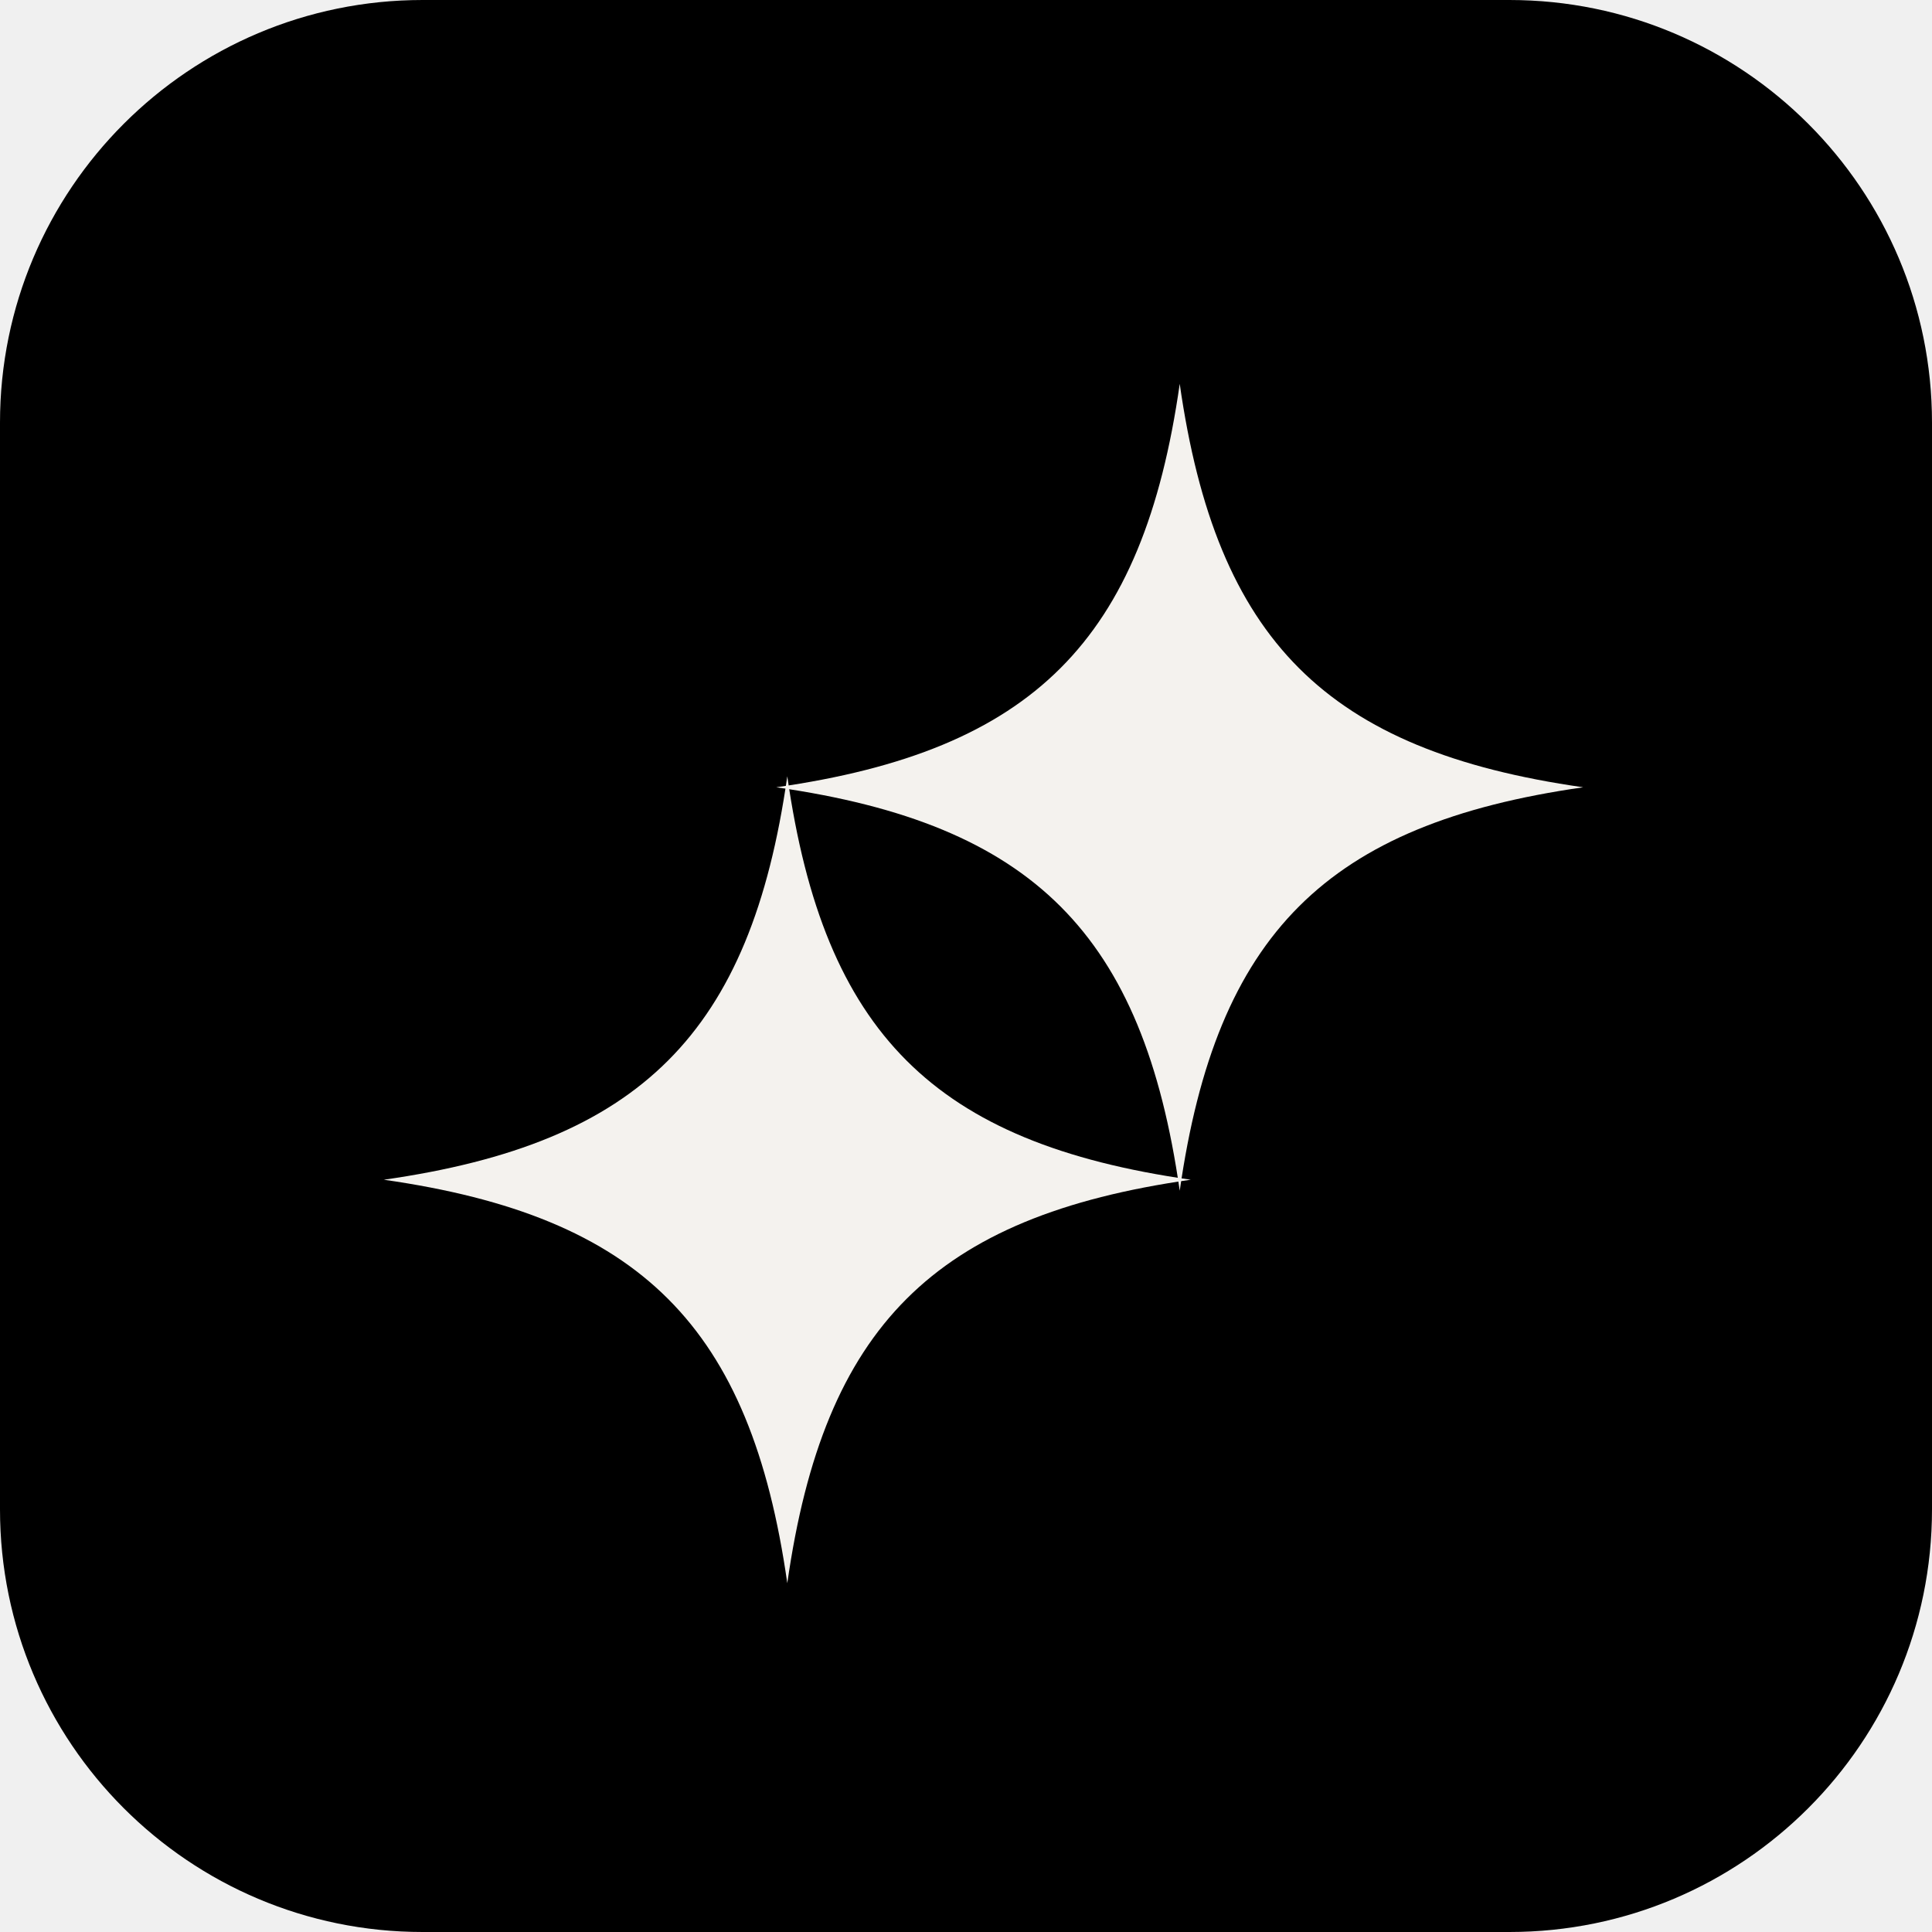
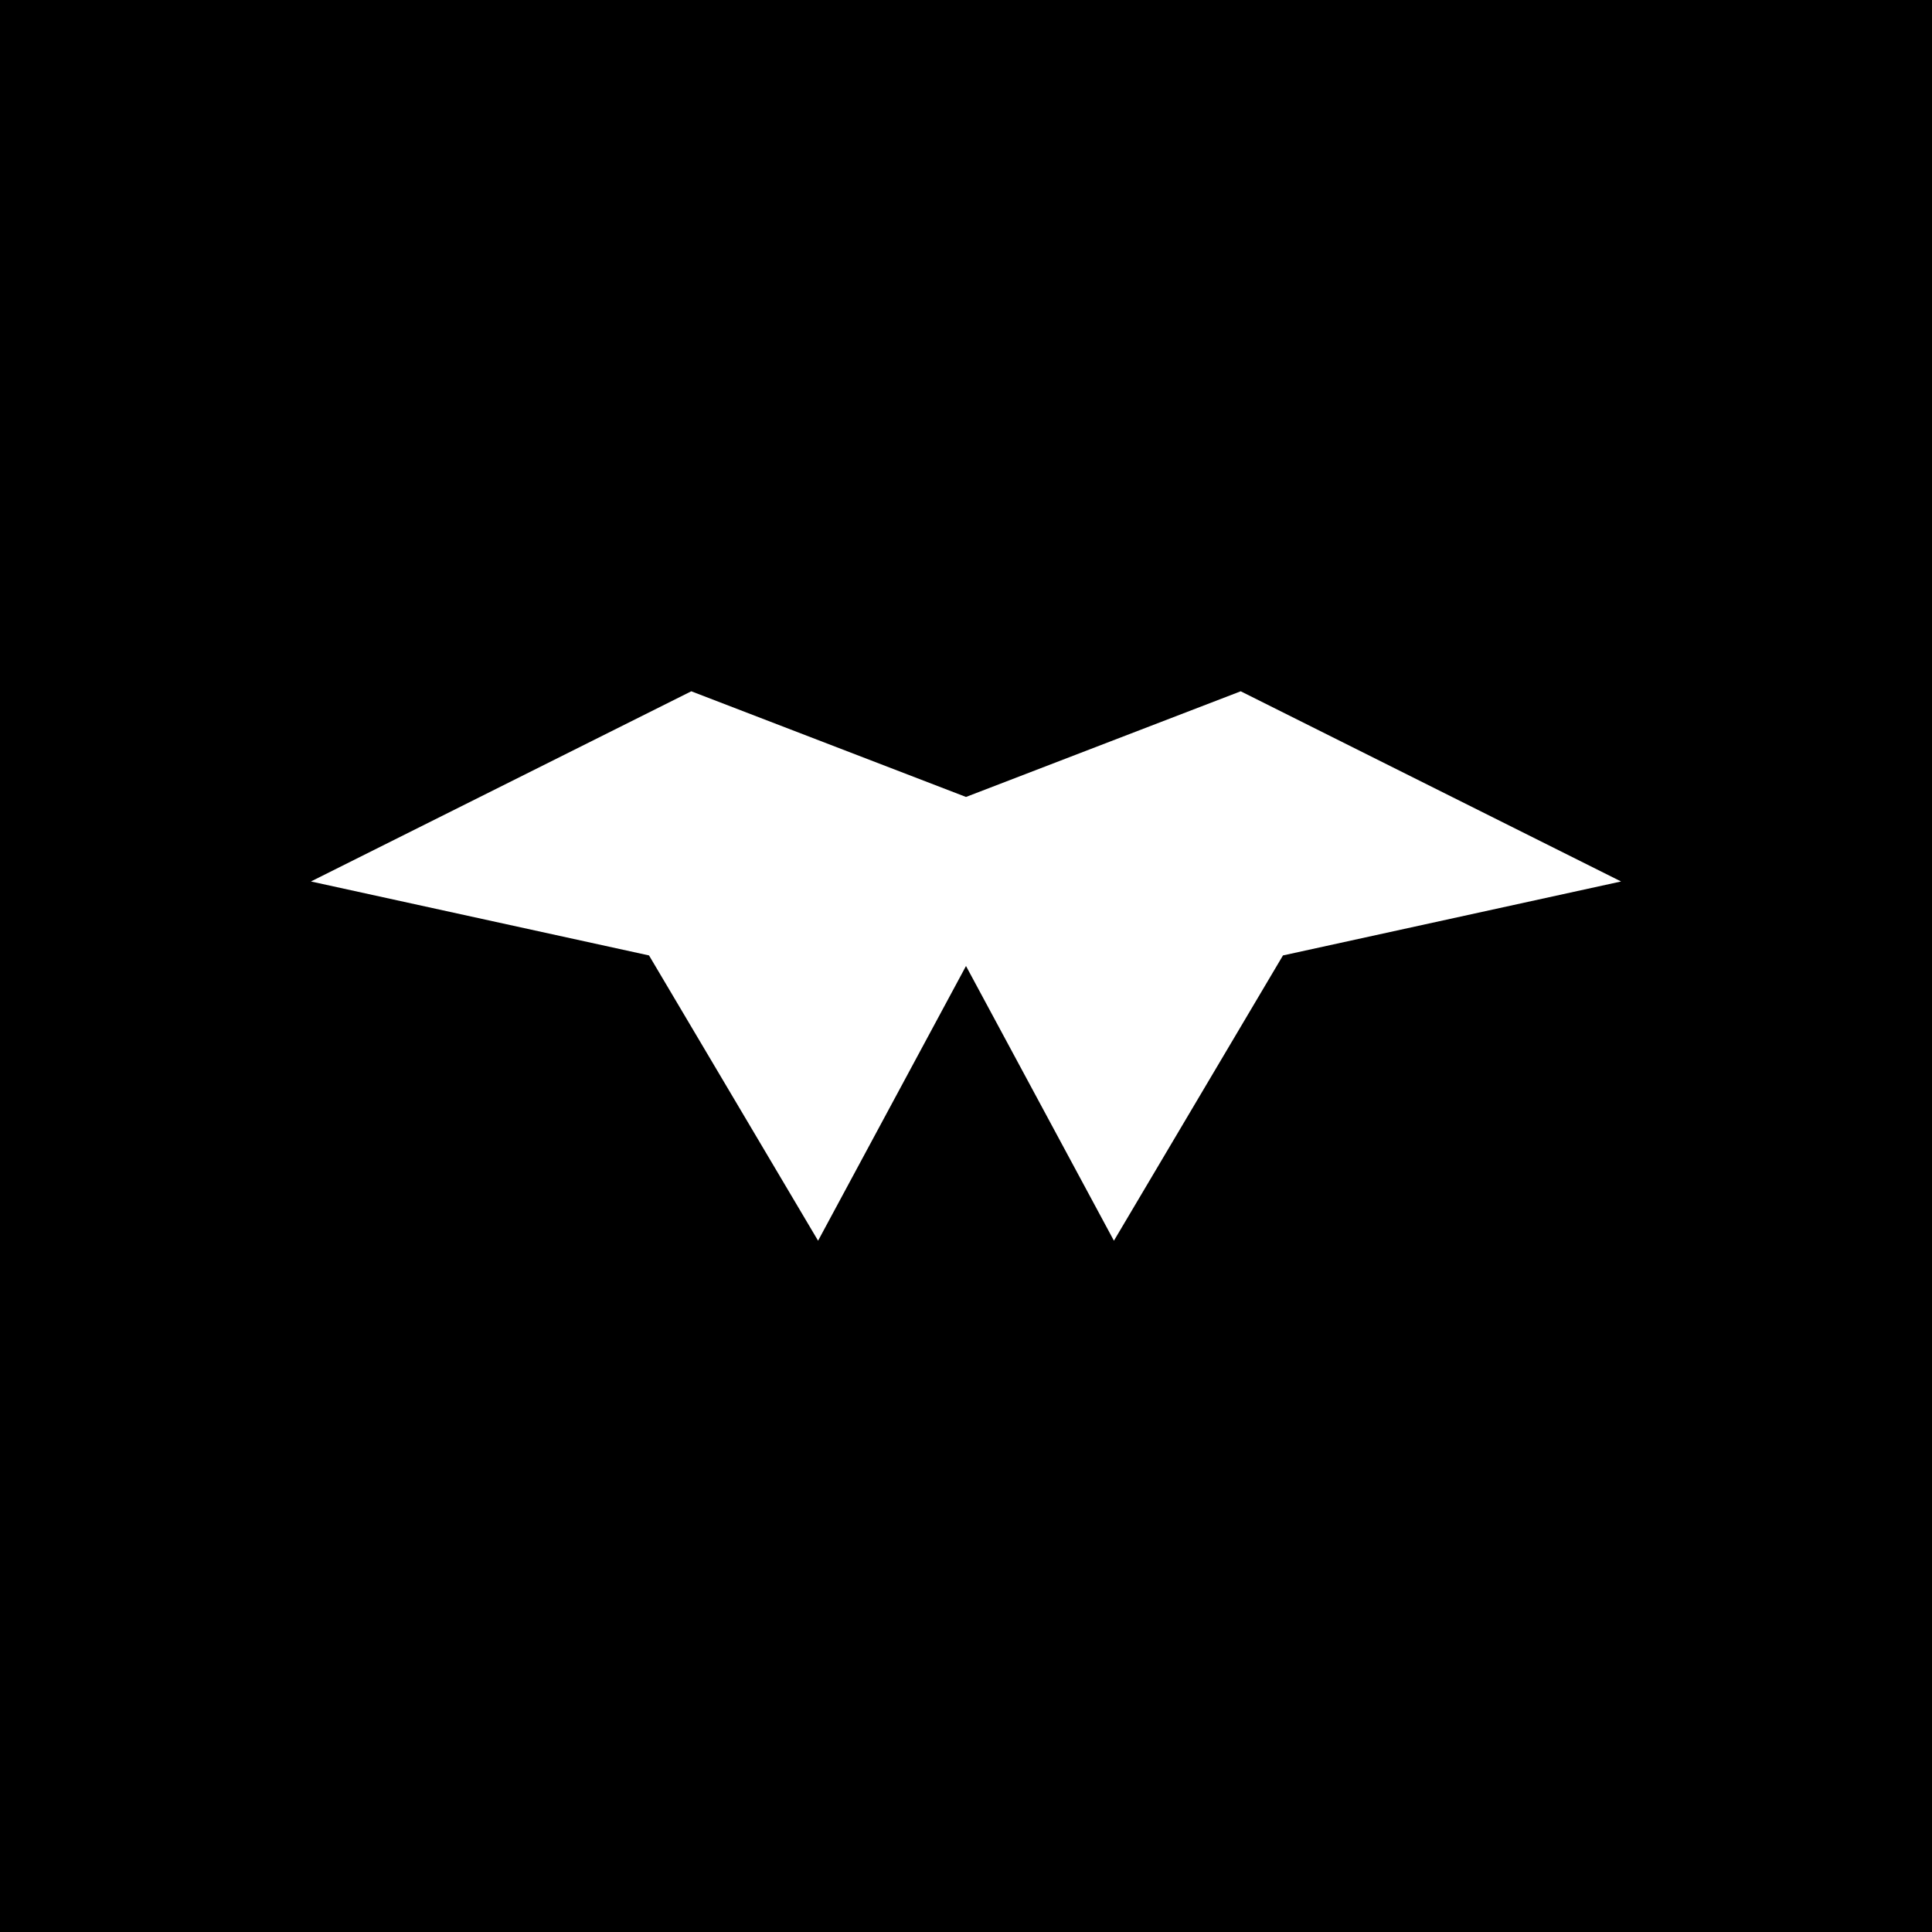
<svg xmlns="http://www.w3.org/2000/svg" viewBox="0 0 128 128">
-   <rect width="128" height="128" rx="28" fill="#000000" />
-   <g fill="#f4f2ee">
-     <path transform="translate(49,23) scale(2.43)" d="M12,1 C13,8 16,11 23,12 C16,13 13,16 12,23 C11,16 8,13 1,12 C8,11 11,8 12,1 Z" />
-     <path transform="translate(23,49) scale(2.43)" d="M12,1 C13,8 16,11 23,12 C16,13 13,16 12,23 C11,16 8,13 1,12 C8,11 11,8 12,1 Z" />
-   </g>
+   <rect width="128" height="128" fill="#000000" />
+   <path fill="#ffffff" d="M20.6 58.4 45.8 45.8 64 52.8 82.2 45.8 107.4 58.4 85 63.3 73.8 82.2 64 64 54.2 82.2 43 63.3Z" />
</svg>
